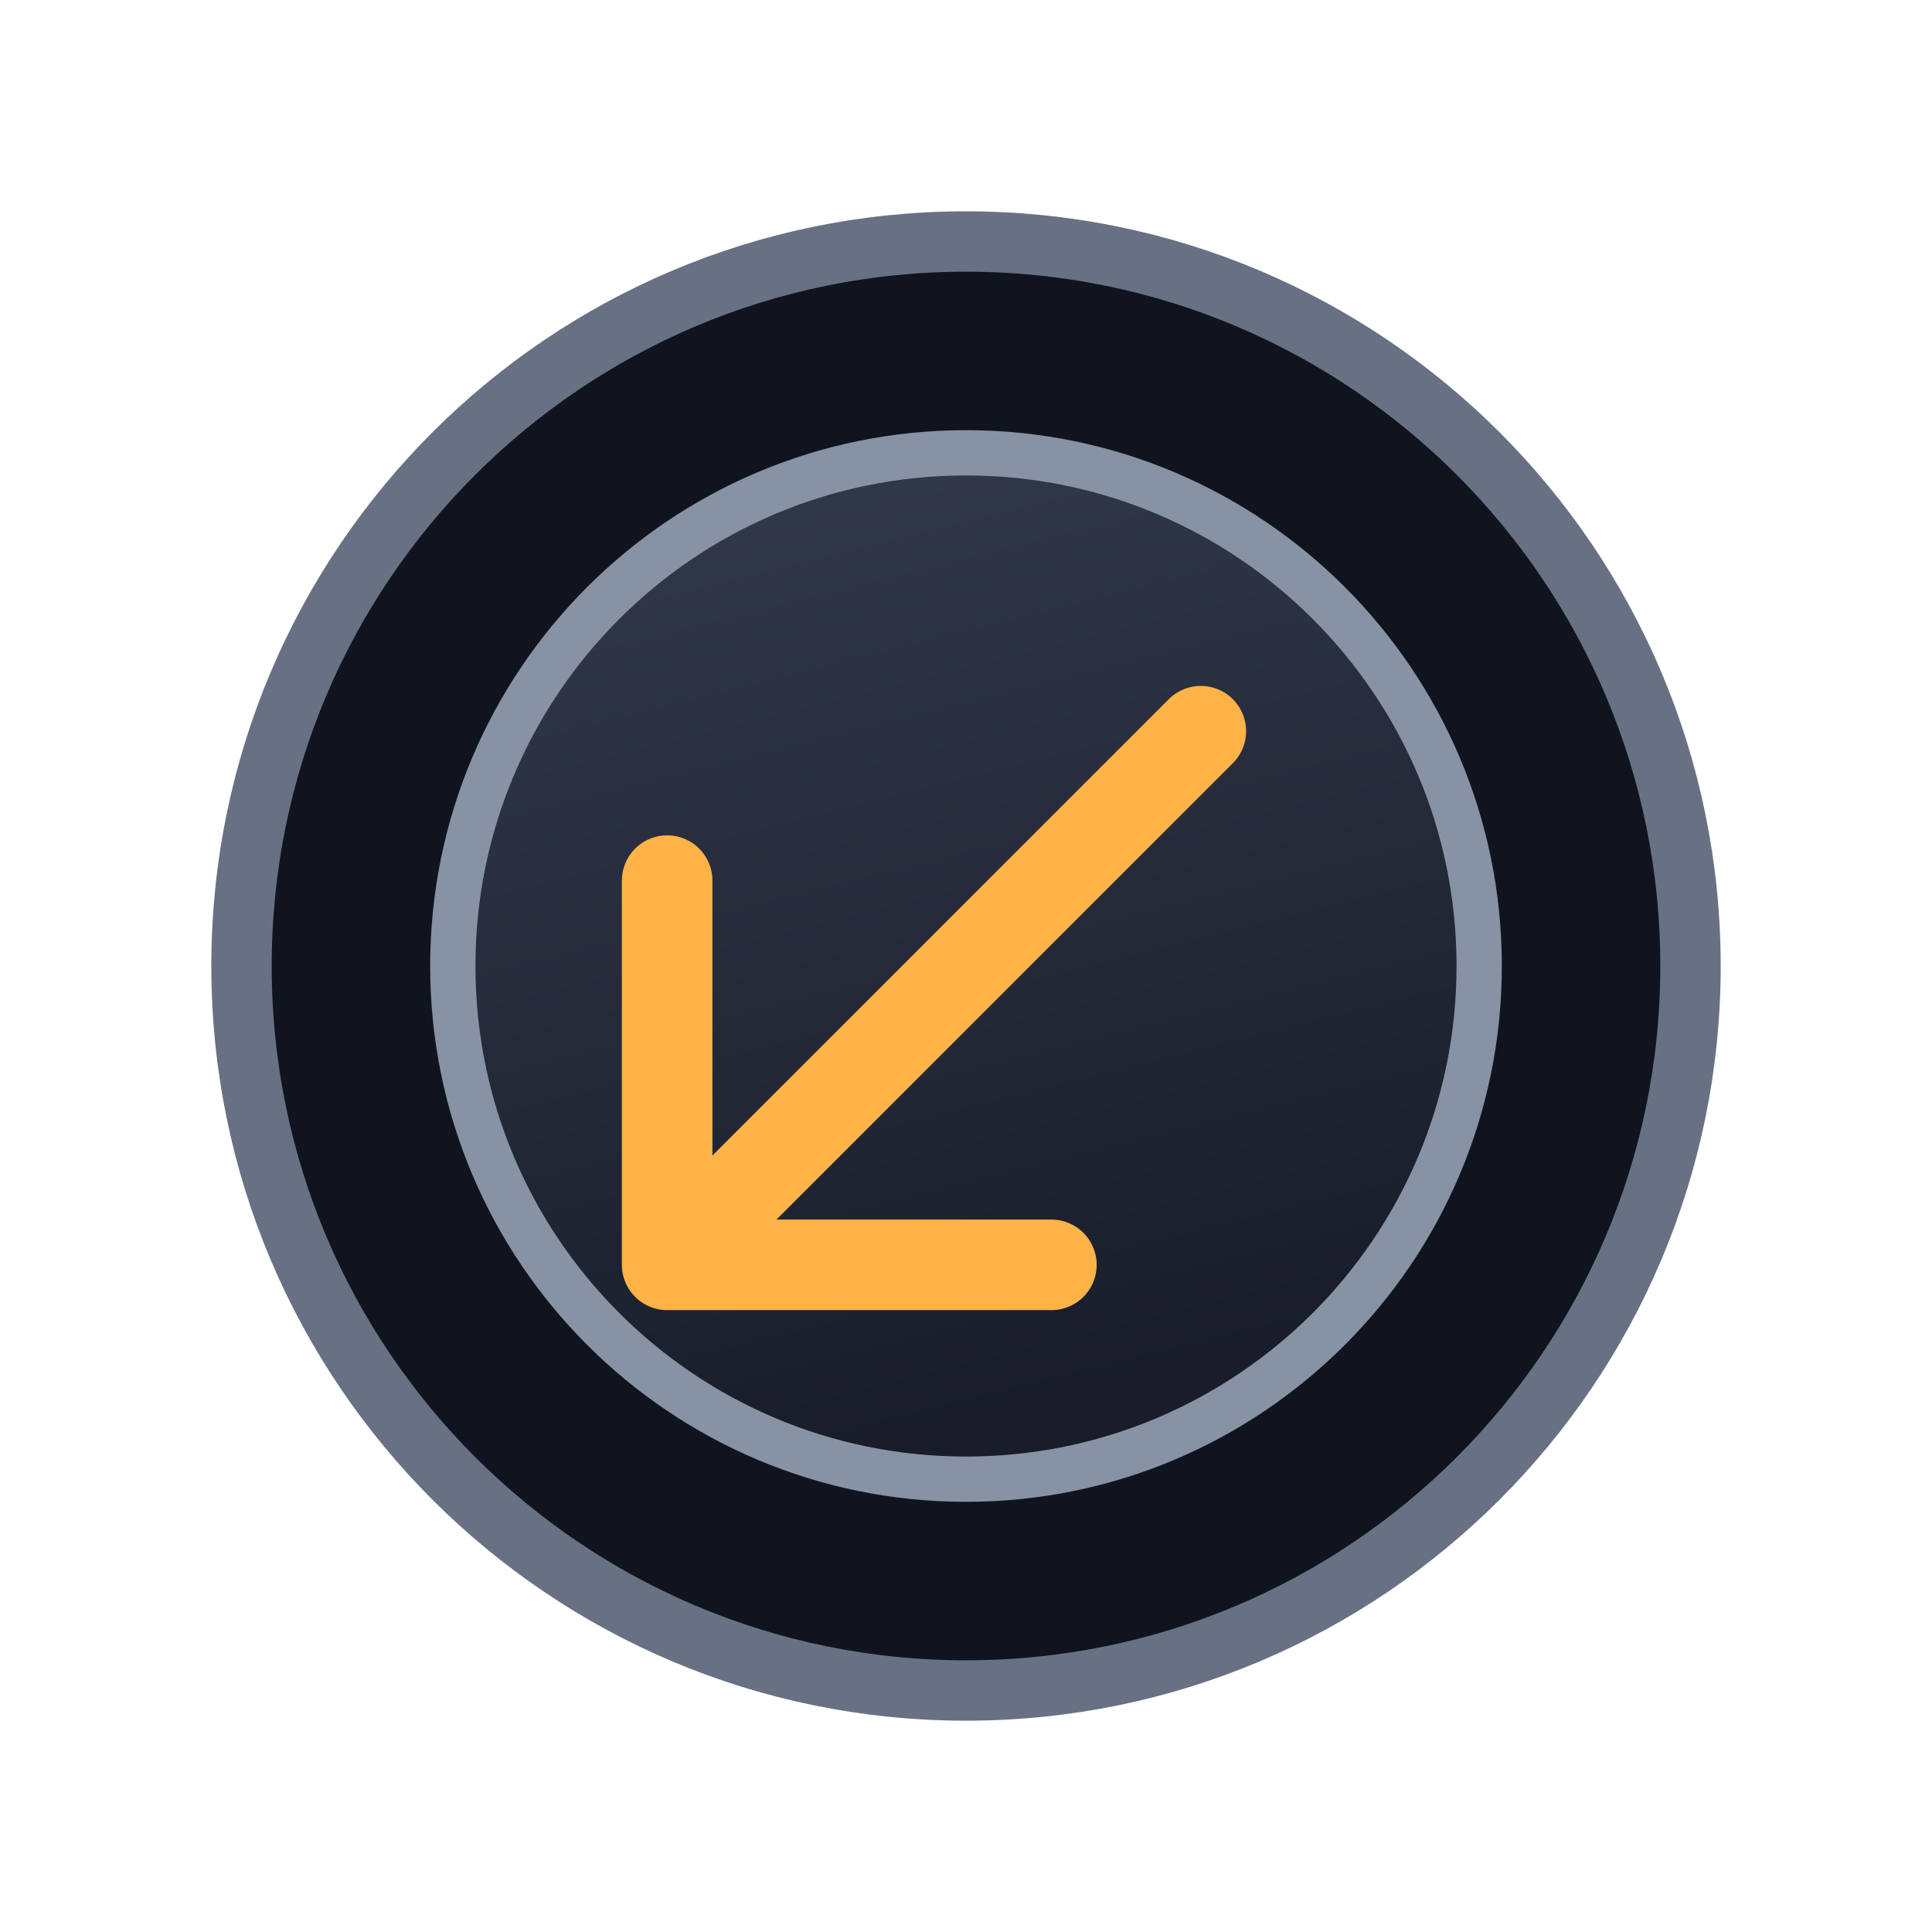
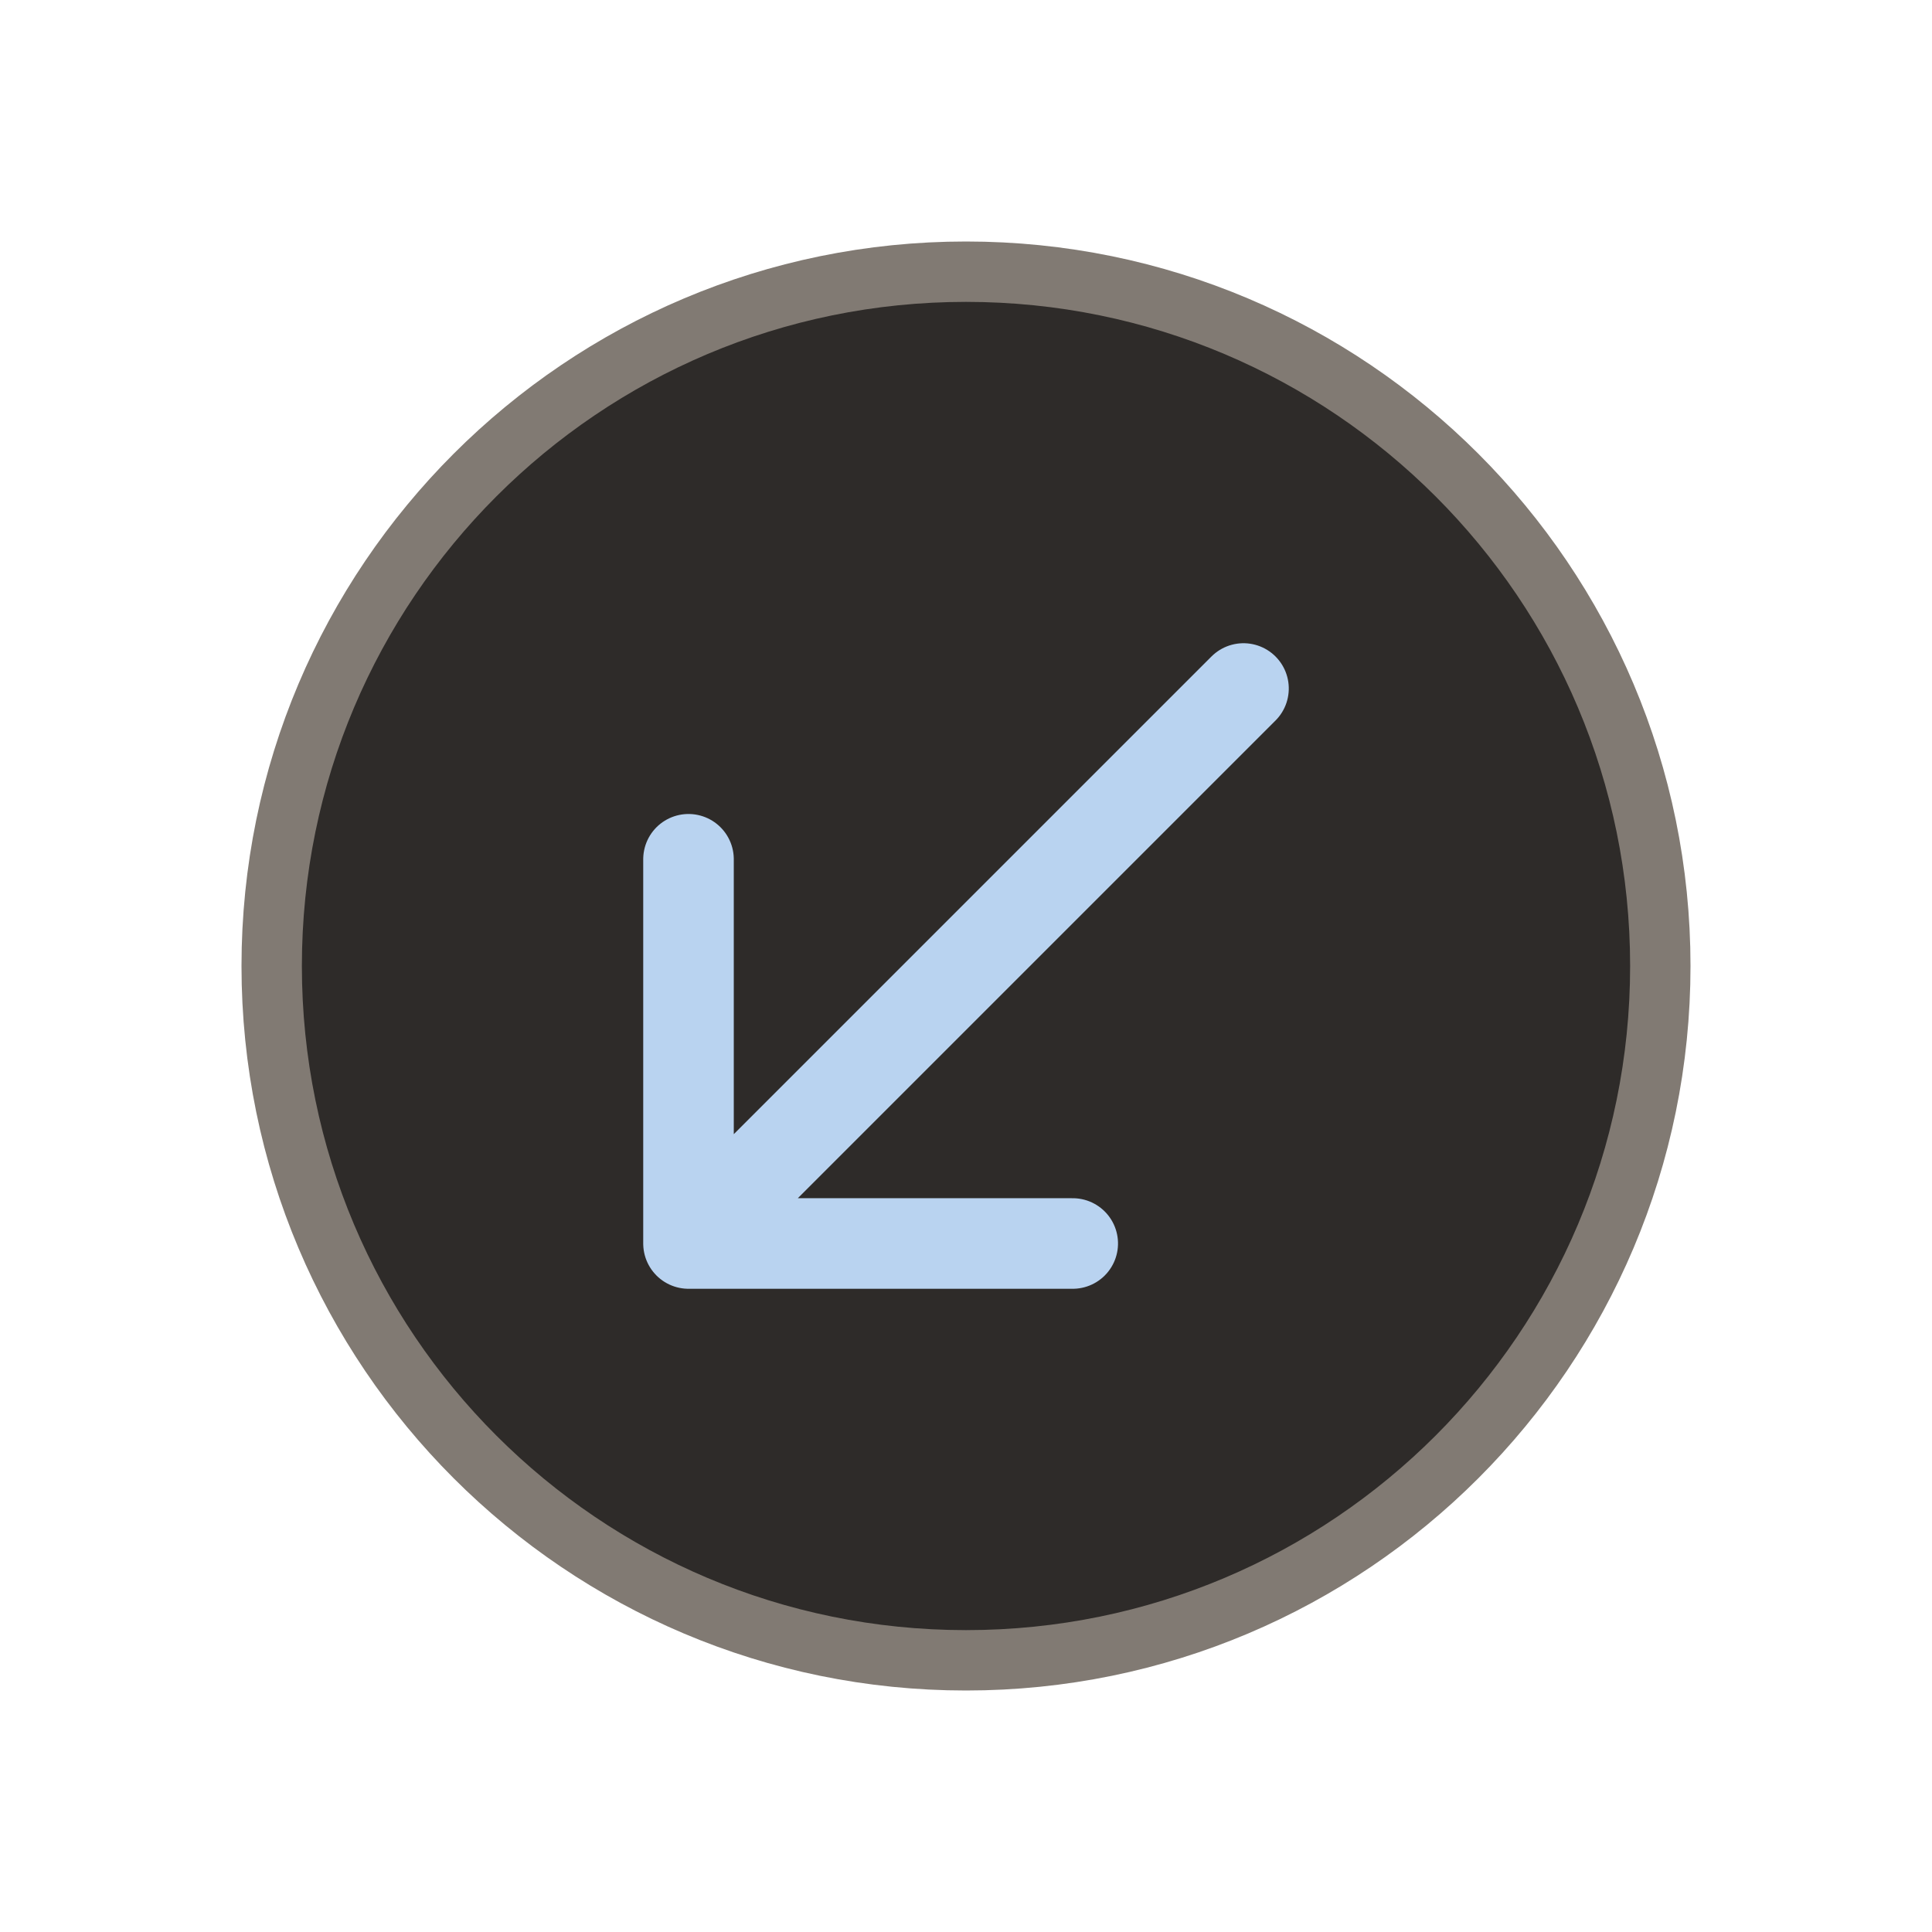
<svg xmlns="http://www.w3.org/2000/svg" width="64" height="64" viewBox="0 0 64 64" role="img" aria-label="right stick down-left">
-   <defs>
-     <linearGradient id="shell" x2=".25" y2="1">
-       <stop stop-color="#343b4c" />
-       <stop offset="1" stop-color="#181d29" />
-     </linearGradient>
-   </defs>
-   <circle cx="32" cy="32" r="24" fill="#10141e" stroke="#687184" stroke-width="2" />
-   <circle cx="32" cy="32" r="17" fill="url(#shell)" stroke="#8892a5" stroke-width="1.5" />
+   <circle cx="32" cy="32" r="23" fill="#2e2b29" stroke="#817a73" stroke-width="2" />
  <g transform="rotate(225 32 32)">
-     <path d="M23 27 L32 18 L41 27 M32 19 V43" fill="none" stroke="#ffb347" stroke-width="3" stroke-linecap="round" stroke-linejoin="round" />
+     <path d="M23 28 L32 19 L41 28 M32 19 V45" fill="none" stroke="#b9d3f0" stroke-width="3" stroke-linecap="round" stroke-linejoin="round" />
  </g>
</svg>
